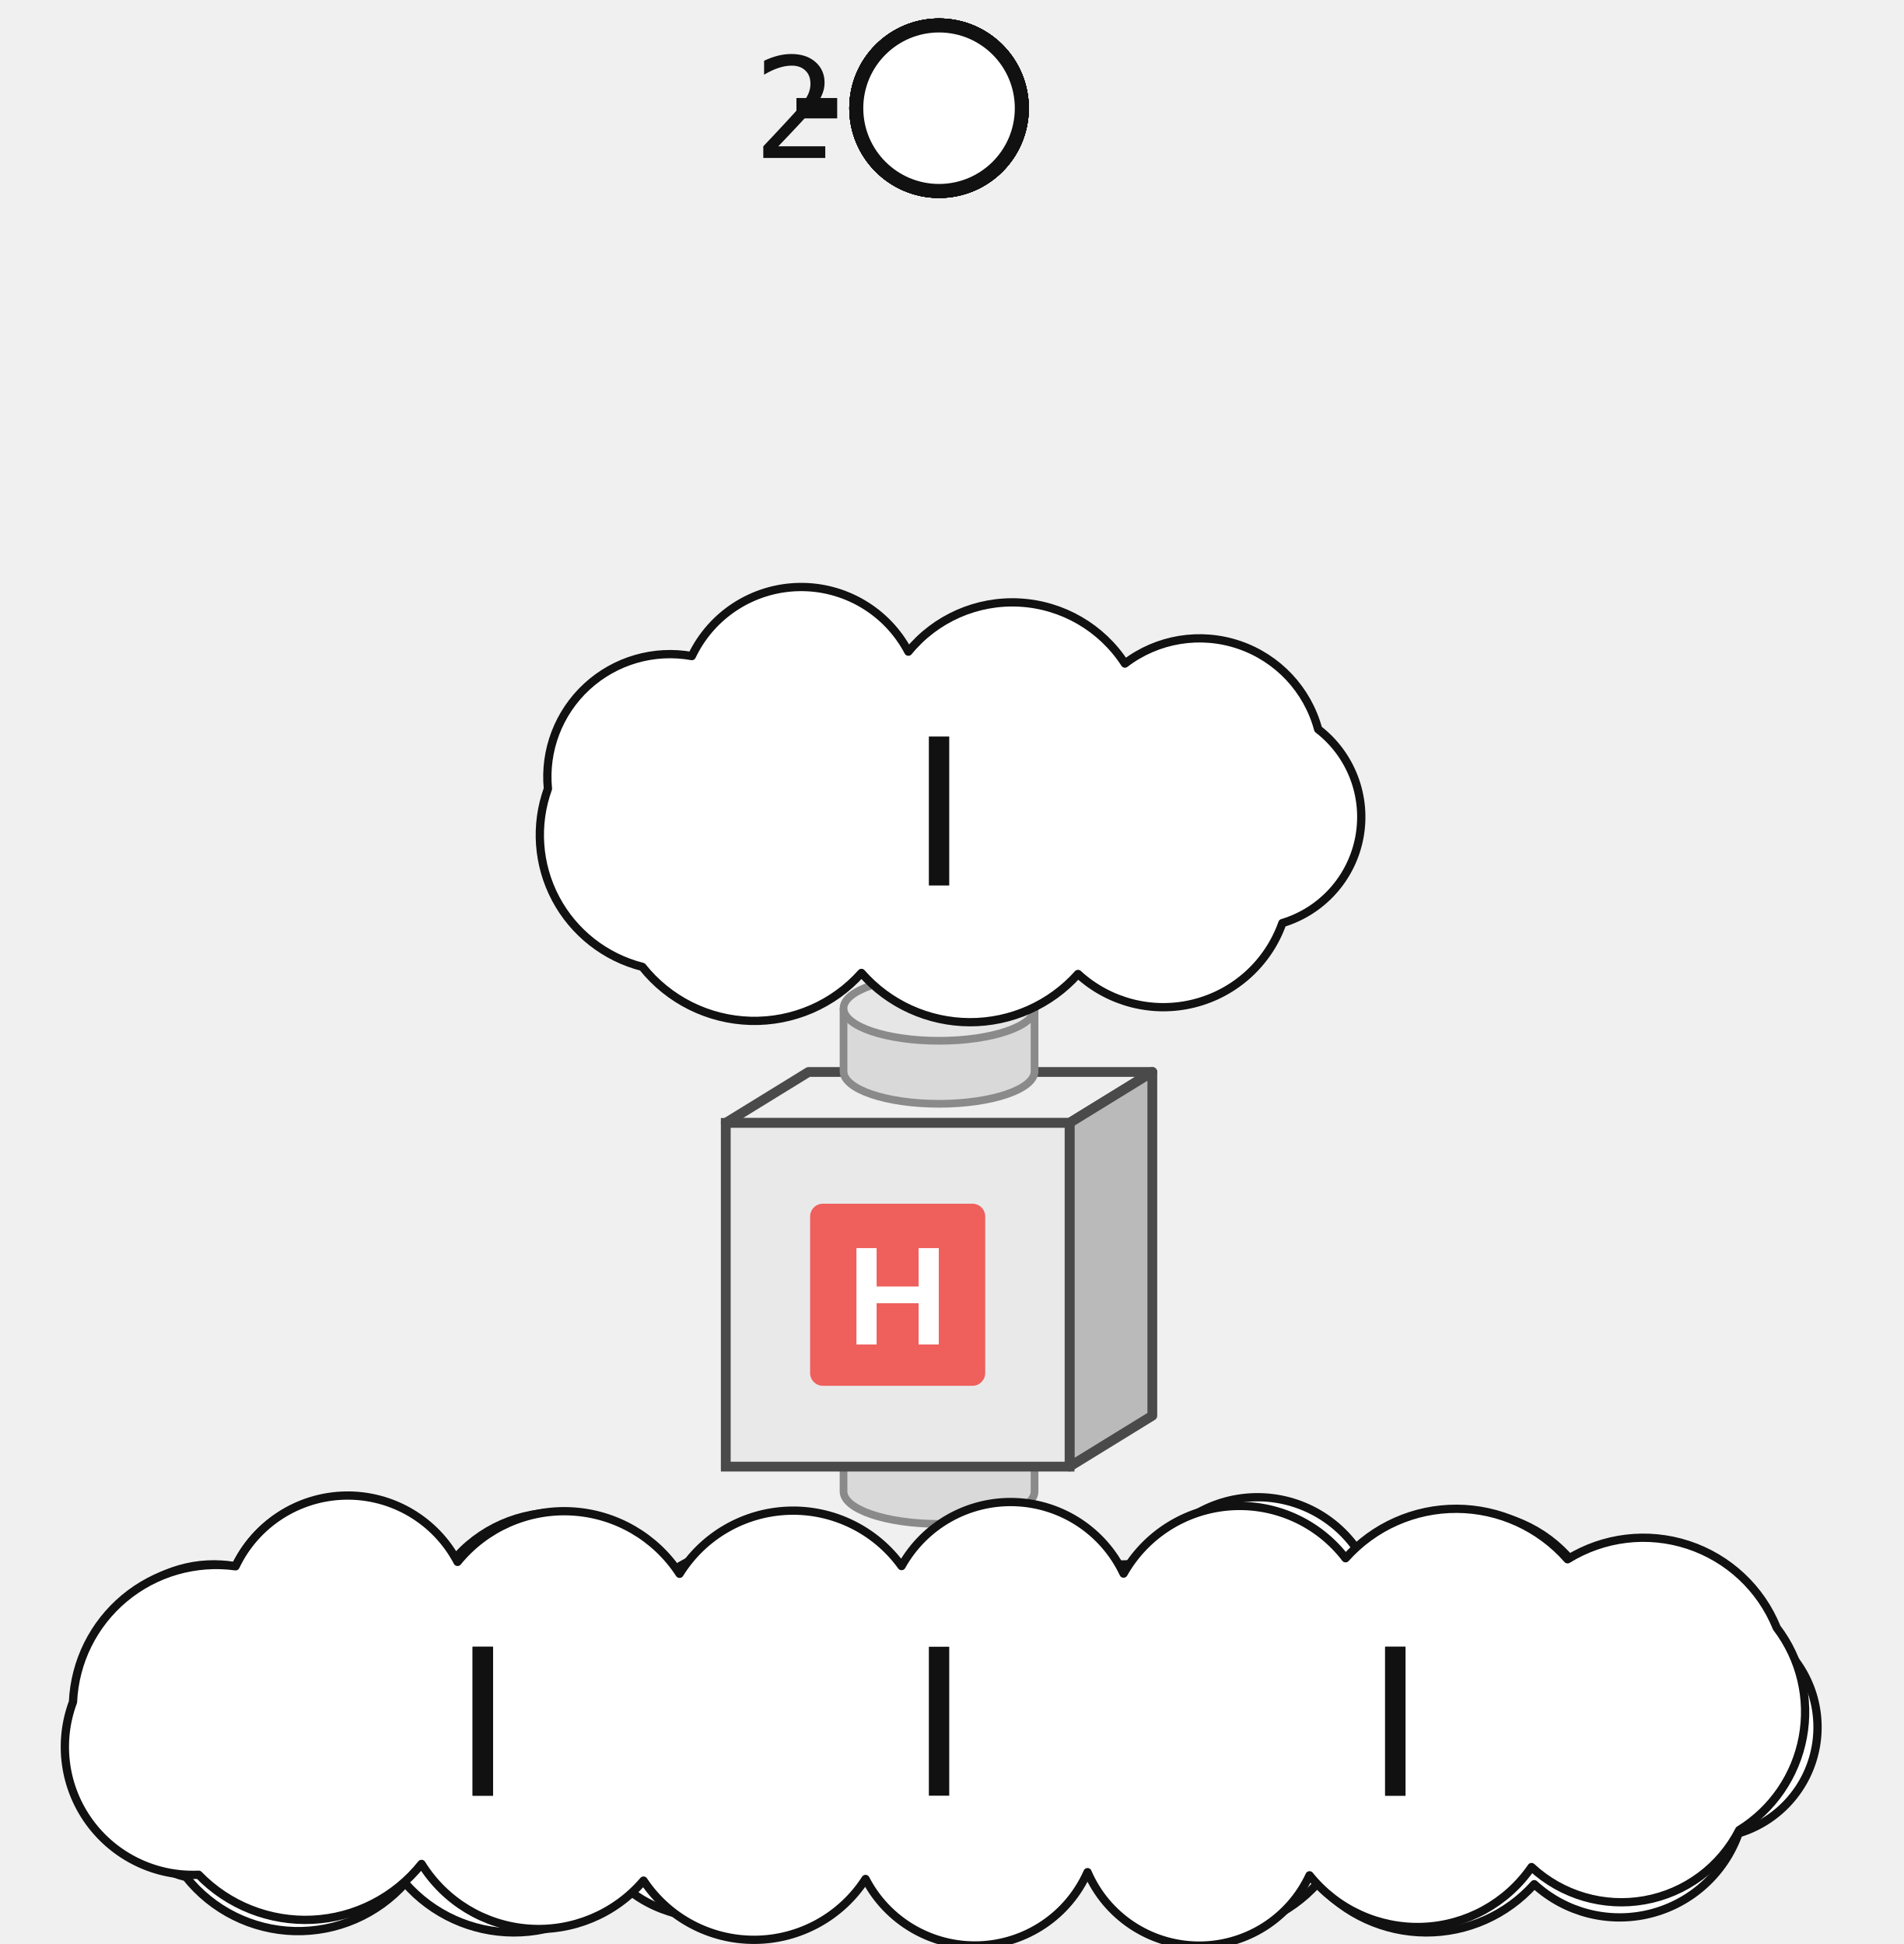
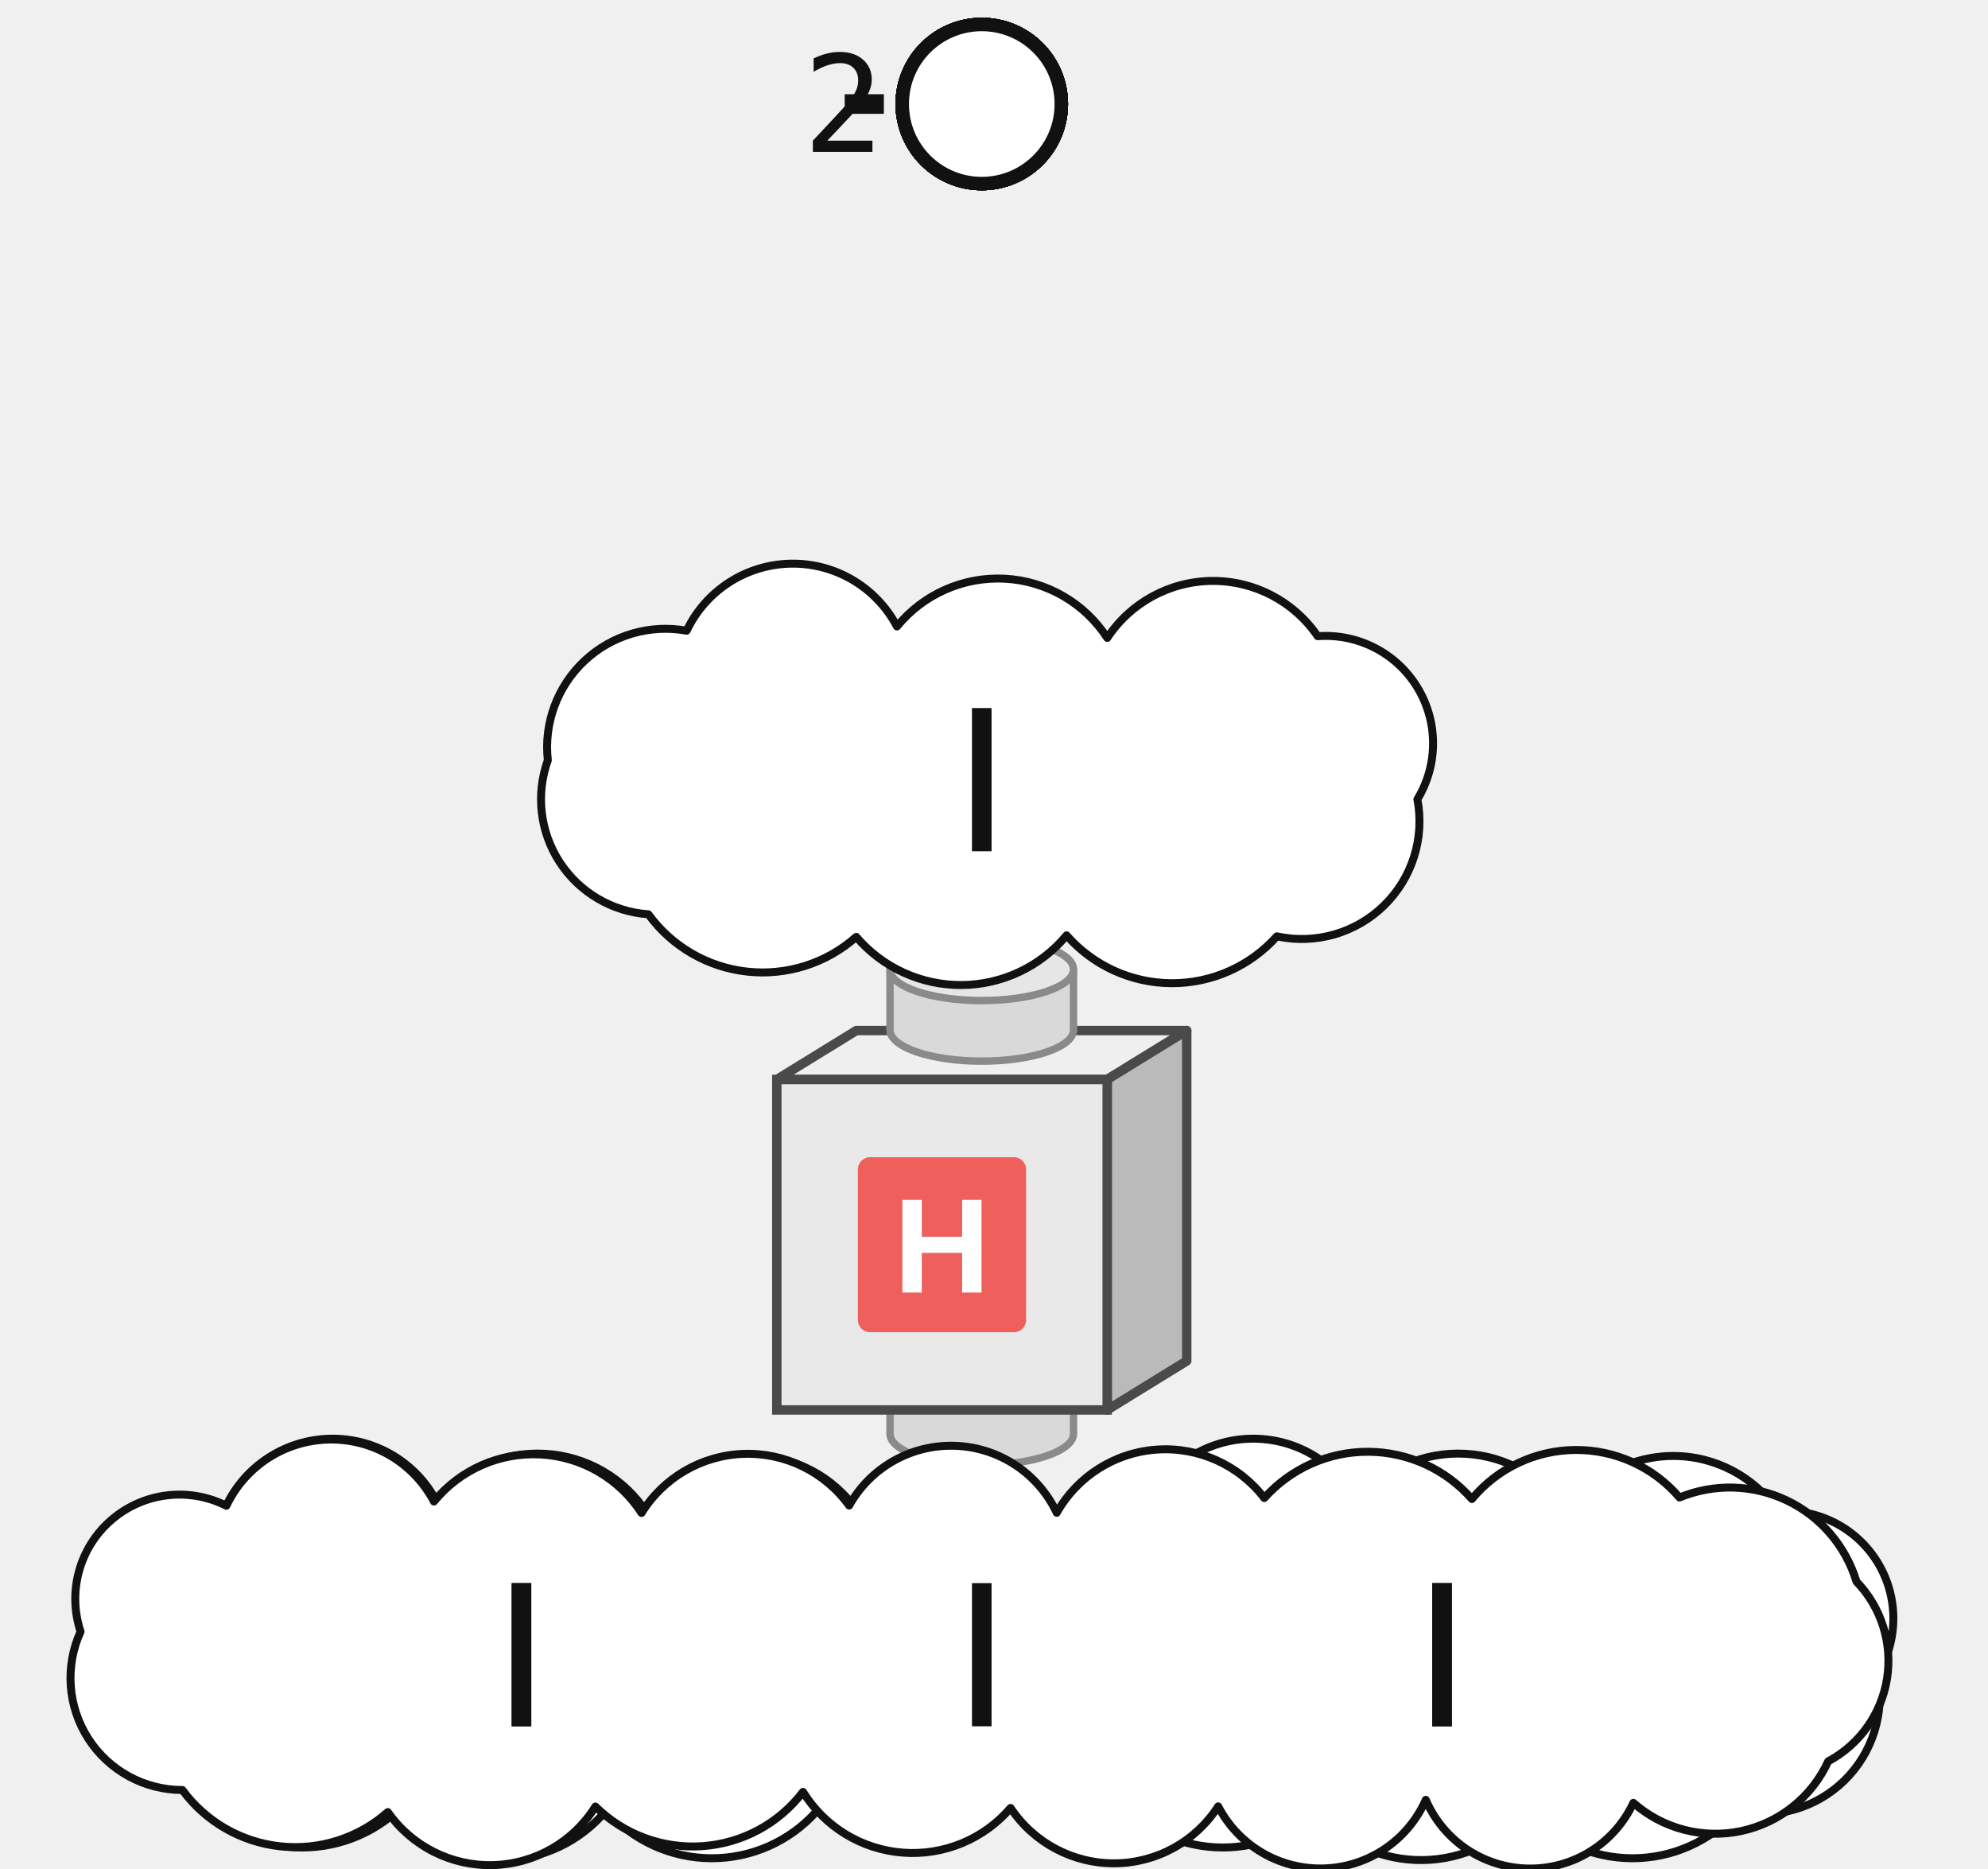
- <svg xmlns="http://www.w3.org/2000/svg" viewBox="-147.496 -17 298.992 305.413" width="298.992" height="305.413" shape-rendering="geometricPrecision">
-   <style>g[style*="animation-name"]{animation-duration:9.121s;animation-timing-function:cubic-bezier(0.35,0,0.65,1);animation-fill-mode:both;animation-play-state:var(--misty-play,running);animation-delay:var(--misty-at,0s);animation-iteration-count:1}@keyframes f0c{0%{opacity:1}11.677%{opacity:1}12.828%{opacity:0.22}18.2%{opacity:0.22}19.351%{opacity:1}47.15%{opacity:1}48.301%{opacity:0.22}53.673%{opacity:0.22}54.825%{opacity:1}100%{opacity:1}}@keyframes c0{0%{transform:translate(0px,0px);opacity:1}0%{transform:translate(0px,0px);opacity:1}0%{transform:translate(0px,0px);opacity:1}35.474%{transform:translate(0px,0px);opacity:1}38.214%{transform:translate(0px,0px);opacity:0}100%{transform:translate(0px,0px);opacity:0}}@keyframes c1{0%{transform:translate(71.664px,-67px);opacity:0}13.321%{transform:translate(71.664px,-67px);opacity:0}15.514%{transform:translate(71.664px,-67px);opacity:1}19.351%{transform:translate(71.664px,-67px);opacity:1}26.347%{transform:translate(71.664px,0px);opacity:1}33.829%{transform:translate(0px,0px);opacity:1}70.947%{transform:translate(0px,0px);opacity:1}73.688%{transform:translate(0px,0px);opacity:0}100%{transform:translate(0px,0px);opacity:0}}@keyframes c2{0%{transform:translate(-71.664px,-67px);opacity:0}48.795%{transform:translate(-71.664px,-67px);opacity:0}50.987%{transform:translate(-71.664px,-67px);opacity:1}54.825%{transform:translate(-71.664px,-67px);opacity:1}61.82%{transform:translate(-71.664px,0px);opacity:1}69.303%{transform:translate(0px,0px);opacity:1}70.947%{transform:translate(0px,0px);opacity:1}73.688%{transform:translate(0px,0px);opacity:0}100%{transform:translate(0px,0px);opacity:0}}@keyframes c3{0%{transform:translate(0px,0px);opacity:0}73.688%{transform:translate(0px,0px);opacity:0}76.429%{transform:translate(0px,0px);opacity:1}83.555%{transform:translate(0px,0px);opacity:1}86.296%{transform:translate(0px,0px);opacity:0}100%{transform:translate(0px,0px);opacity:0}}@keyframes b0{0%{transform:translate(0px,0px);opacity:1}0%{transform:translate(0px,0px);opacity:1}0%{transform:translate(0px,0px);opacity:1}35.474%{transform:translate(0px,0px);opacity:1}38.214%{transform:translate(0px,0px);opacity:0}100%{transform:translate(0px,0px);opacity:0}}@keyframes b1{0%{transform:translate(71.664px,-67px);opacity:0}13.321%{transform:translate(71.664px,-67px);opacity:0}15.514%{transform:translate(71.664px,-67px);opacity:1}19.351%{transform:translate(71.664px,-67px);opacity:1}26.347%{transform:translate(71.664px,0px);opacity:1}33.829%{transform:translate(0px,0px);opacity:1}70.947%{transform:translate(0px,0px);opacity:1}73.688%{transform:translate(0px,0px);opacity:0}100%{transform:translate(0px,0px);opacity:0}}@keyframes b2{0%{transform:translate(-71.664px,-67px);opacity:0}48.795%{transform:translate(-71.664px,-67px);opacity:0}50.987%{transform:translate(-71.664px,-67px);opacity:1}54.825%{transform:translate(-71.664px,-67px);opacity:1}61.82%{transform:translate(-71.664px,0px);opacity:1}69.303%{transform:translate(0px,0px);opacity:1}70.947%{transform:translate(0px,0px);opacity:1}73.688%{transform:translate(0px,0px);opacity:0}100%{transform:translate(0px,0px);opacity:0}}@keyframes b3{0%{transform:translate(0px,0px);opacity:0}73.688%{transform:translate(0px,0px);opacity:0}76.429%{transform:translate(0px,0px);opacity:1}83.555%{transform:translate(0px,0px);opacity:1}86.296%{transform:translate(0px,0px);opacity:0}100%{transform:translate(0px,0px);opacity:0}}@keyframes b4{0%{transform:translate(0px,0px);opacity:0}73.688%{transform:translate(0px,0px);opacity:0}76.429%{transform:translate(0px,0px);opacity:1}83.555%{transform:translate(0px,0px);opacity:1}86.296%{transform:translate(0px,0px);opacity:0}100%{transform:translate(0px,0px);opacity:0}}@keyframes b5{0%{transform:translate(0px,0px);opacity:0}73.688%{transform:translate(0px,0px);opacity:0}76.429%{transform:translate(0px,0px);opacity:1}83.555%{transform:translate(0px,0px);opacity:1}86.296%{transform:translate(0px,0px);opacity:0}100%{transform:translate(0px,0px);opacity:0}}@keyframes r0{0%{transform:translate(-35.832px,110.413px);opacity:1}0%{transform:translate(-35.832px,110.413px);opacity:1}3.741%{transform:translate(0px,110.413px);opacity:1}11.677%{transform:translate(0px,186.413px);opacity:1}14.593%{transform:translate(0px,186.413px);opacity:1}16.435%{transform:translate(0px,186.413px);opacity:0}35.474%{transform:translate(0px,186.413px);opacity:0}100%{transform:translate(0px,186.413px);opacity:0}}@keyframes r1{0%{transform:translate(35.832px,110.413px);opacity:1}0%{transform:translate(35.832px,110.413px);opacity:1}35.474%{transform:translate(35.832px,110.413px);opacity:1}39.215%{transform:translate(0px,110.413px);opacity:1}47.15%{transform:translate(0px,186.413px);opacity:1}50.067%{transform:translate(0px,186.413px);opacity:1}51.908%{transform:translate(0px,186.413px);opacity:0}100%{transform:translate(0px,186.413px);opacity:0}}@keyframes r2{0%{transform:translate(-35.832px,186.413px);opacity:0}11.677%{transform:translate(-35.832px,186.413px);opacity:0}14.593%{transform:translate(-35.832px,186.413px);opacity:0}16.435%{transform:translate(-35.832px,186.413px);opacity:1}19.351%{transform:translate(-35.832px,186.413px);opacity:1}26.347%{transform:translate(-35.832px,253.413px);opacity:1}33.829%{transform:translate(-107.496px,253.413px);opacity:1}77.525%{transform:translate(-107.496px,253.413px);opacity:1}83.555%{transform:translate(0px,253.413px);opacity:0}100%{transform:translate(0px,253.413px);opacity:0}}@keyframes r3{0%{transform:translate(35.832px,186.413px);opacity:0}11.677%{transform:translate(35.832px,186.413px);opacity:0}14.593%{transform:translate(35.832px,186.413px);opacity:0}16.435%{transform:translate(35.832px,186.413px);opacity:1}19.351%{transform:translate(35.832px,186.413px);opacity:1}26.347%{transform:translate(35.832px,253.413px);opacity:1}33.829%{transform:translate(-35.832px,253.413px);opacity:1}77.525%{transform:translate(-35.832px,253.413px);opacity:1}83.555%{transform:translate(-35.832px,253.413px);opacity:0}100%{transform:translate(-35.832px,253.413px);opacity:0}}@keyframes r4{0%{transform:translate(-35.832px,186.413px);opacity:0}47.15%{transform:translate(-35.832px,186.413px);opacity:0}50.067%{transform:translate(-35.832px,186.413px);opacity:0}51.908%{transform:translate(-35.832px,186.413px);opacity:1}54.825%{transform:translate(-35.832px,186.413px);opacity:1}61.82%{transform:translate(-35.832px,253.413px);opacity:1}69.303%{transform:translate(35.832px,253.413px);opacity:1}77.525%{transform:translate(35.832px,253.413px);opacity:1}83.555%{transform:translate(0px,253.413px);opacity:0}100%{transform:translate(0px,253.413px);opacity:0}}@keyframes r5{0%{transform:translate(35.832px,186.413px);opacity:0}47.15%{transform:translate(35.832px,186.413px);opacity:0}50.067%{transform:translate(35.832px,186.413px);opacity:0}51.908%{transform:translate(35.832px,186.413px);opacity:1}54.825%{transform:translate(35.832px,186.413px);opacity:1}61.82%{transform:translate(35.832px,253.413px);opacity:1}69.303%{transform:translate(107.496px,253.413px);opacity:1}77.525%{transform:translate(107.496px,253.413px);opacity:1}83.555%{transform:translate(-35.832px,253.413px);opacity:0}100%{transform:translate(-35.832px,253.413px);opacity:0}}@keyframes r6{0%{transform:translate(0px,253.413px);opacity:0}77.525%{transform:translate(0px,253.413px);opacity:0}83.555%{transform:translate(0px,253.413px);opacity:1}83.555%{transform:translate(0px,253.413px);opacity:1}88.489%{transform:translate(0px,253.413px);opacity:0}100%{transform:translate(0px,253.413px);opacity:0}}@keyframes r7{0%{transform:translate(0px,253.413px);opacity:0}83.555%{transform:translate(0px,253.413px);opacity:0}88.489%{transform:translate(0px,253.413px);opacity:1}100%{transform:translate(0px,253.413px);opacity:1}}</style>
+ <svg xmlns="http://www.w3.org/2000/svg" viewBox="-160.464 -17 324.928 305.413" width="324.928" height="305.413" shape-rendering="geometricPrecision">
+   <style>g[style*="animation-name"]{animation-duration:9.223s;animation-timing-function:cubic-bezier(0.35,0,0.65,1);animation-fill-mode:both;animation-play-state:var(--misty-play,running);animation-delay:var(--misty-at,0s);animation-iteration-count:1}@keyframes f0c{0%{opacity:1}10.945%{opacity:1}12.084%{opacity:0.22}17.396%{opacity:0.22}18.535%{opacity:1}47.366%{opacity:1}48.504%{opacity:0.22}53.817%{opacity:0.22}54.955%{opacity:1}100%{opacity:1}}@keyframes c0{0%{transform:translate(0px,0px);opacity:1}0%{transform:translate(0px,0px);opacity:1}0%{transform:translate(0px,0px);opacity:1}34.848%{transform:translate(0px,0px);opacity:1}37.558%{transform:translate(0px,0px);opacity:0}100%{transform:translate(0px,0px);opacity:0}}@keyframes c1{0%{transform:translate(75.232px,-67px);opacity:0}12.572%{transform:translate(75.232px,-67px);opacity:0}14.74%{transform:translate(75.232px,-67px);opacity:1}18.535%{transform:translate(75.232px,-67px);opacity:1}25.453%{transform:translate(75.232px,0px);opacity:1}33.221%{transform:translate(0px,0px);opacity:1}71.268%{transform:translate(0px,0px);opacity:1}73.979%{transform:translate(0px,0px);opacity:0}100%{transform:translate(0px,0px);opacity:0}}@keyframes c2{0%{transform:translate(-75.232px,-67px);opacity:0}48.992%{transform:translate(-75.232px,-67px);opacity:0}51.161%{transform:translate(-75.232px,-67px);opacity:1}54.955%{transform:translate(-75.232px,-67px);opacity:1}61.874%{transform:translate(-75.232px,0px);opacity:1}69.642%{transform:translate(0px,0px);opacity:1}71.268%{transform:translate(0px,0px);opacity:1}73.979%{transform:translate(0px,0px);opacity:0}100%{transform:translate(0px,0px);opacity:0}}@keyframes c3{0%{transform:translate(0px,0px);opacity:0}73.979%{transform:translate(0px,0px);opacity:0}76.689%{transform:translate(0px,0px);opacity:1}83.737%{transform:translate(0px,0px);opacity:1}86.447%{transform:translate(0px,0px);opacity:0}100%{transform:translate(0px,0px);opacity:0}}@keyframes b0{0%{transform:translate(0px,0px);opacity:1}0%{transform:translate(0px,0px);opacity:1}0%{transform:translate(0px,0px);opacity:1}34.848%{transform:translate(0px,0px);opacity:1}37.558%{transform:translate(0px,0px);opacity:0}100%{transform:translate(0px,0px);opacity:0}}@keyframes b1{0%{transform:translate(75.232px,-67px);opacity:0}12.572%{transform:translate(75.232px,-67px);opacity:0}14.74%{transform:translate(75.232px,-67px);opacity:1}18.535%{transform:translate(75.232px,-67px);opacity:1}25.453%{transform:translate(75.232px,0px);opacity:1}33.221%{transform:translate(0px,0px);opacity:1}71.268%{transform:translate(0px,0px);opacity:1}73.979%{transform:translate(0px,0px);opacity:0}100%{transform:translate(0px,0px);opacity:0}}@keyframes b2{0%{transform:translate(-75.232px,-67px);opacity:0}48.992%{transform:translate(-75.232px,-67px);opacity:0}51.161%{transform:translate(-75.232px,-67px);opacity:1}54.955%{transform:translate(-75.232px,-67px);opacity:1}61.874%{transform:translate(-75.232px,0px);opacity:1}69.642%{transform:translate(0px,0px);opacity:1}71.268%{transform:translate(0px,0px);opacity:1}73.979%{transform:translate(0px,0px);opacity:0}100%{transform:translate(0px,0px);opacity:0}}@keyframes b3{0%{transform:translate(0px,0px);opacity:0}73.979%{transform:translate(0px,0px);opacity:0}76.689%{transform:translate(0px,0px);opacity:1}83.737%{transform:translate(0px,0px);opacity:1}86.447%{transform:translate(0px,0px);opacity:0}100%{transform:translate(0px,0px);opacity:0}}@keyframes b4{0%{transform:translate(0px,0px);opacity:0}73.979%{transform:translate(0px,0px);opacity:0}76.689%{transform:translate(0px,0px);opacity:1}83.737%{transform:translate(0px,0px);opacity:1}86.447%{transform:translate(0px,0px);opacity:0}100%{transform:translate(0px,0px);opacity:0}}@keyframes b5{0%{transform:translate(0px,0px);opacity:0}73.979%{transform:translate(0px,0px);opacity:0}76.689%{transform:translate(0px,0px);opacity:1}83.737%{transform:translate(0px,0px);opacity:1}86.447%{transform:translate(0px,0px);opacity:0}100%{transform:translate(0px,0px);opacity:0}}@keyframes r0{0%{transform:translate(-30px,110.413px);opacity:1}0%{transform:translate(-30px,110.413px);opacity:1}3.098%{transform:translate(0px,110.413px);opacity:1}10.945%{transform:translate(0px,186.413px);opacity:1}13.829%{transform:translate(0px,186.413px);opacity:1}15.651%{transform:translate(0px,186.413px);opacity:0}34.848%{transform:translate(0px,186.413px);opacity:0}100%{transform:translate(0px,186.413px);opacity:0}}@keyframes r1{0%{transform:translate(45.232px,110.413px);opacity:1}0%{transform:translate(45.232px,110.413px);opacity:1}34.848%{transform:translate(45.232px,110.413px);opacity:1}39.518%{transform:translate(0px,110.413px);opacity:1}47.366%{transform:translate(0px,186.413px);opacity:1}50.25%{transform:translate(0px,186.413px);opacity:1}52.071%{transform:translate(0px,186.413px);opacity:0}100%{transform:translate(0px,186.413px);opacity:0}}@keyframes r2{0%{transform:translate(-30px,186.413px);opacity:0}10.945%{transform:translate(-30px,186.413px);opacity:0}13.829%{transform:translate(-30px,186.413px);opacity:0}15.651%{transform:translate(-30px,186.413px);opacity:1}18.535%{transform:translate(-30px,186.413px);opacity:1}25.453%{transform:translate(-30px,253.413px);opacity:1}33.221%{transform:translate(-105.232px,253.413px);opacity:1}77.774%{transform:translate(-105.232px,253.413px);opacity:1}83.737%{transform:translate(0px,253.413px);opacity:0}100%{transform:translate(0px,253.413px);opacity:0}}@keyframes r3{0%{transform:translate(45.232px,186.413px);opacity:0}10.945%{transform:translate(45.232px,186.413px);opacity:0}13.829%{transform:translate(45.232px,186.413px);opacity:0}15.651%{transform:translate(45.232px,186.413px);opacity:1}18.535%{transform:translate(45.232px,186.413px);opacity:1}25.453%{transform:translate(45.232px,253.413px);opacity:1}33.221%{transform:translate(-30px,253.413px);opacity:1}77.774%{transform:translate(-30px,253.413px);opacity:1}83.737%{transform:translate(-30px,253.413px);opacity:0}100%{transform:translate(-30px,253.413px);opacity:0}}@keyframes r4{0%{transform:translate(-30px,186.413px);opacity:0}47.366%{transform:translate(-30px,186.413px);opacity:0}50.25%{transform:translate(-30px,186.413px);opacity:0}52.071%{transform:translate(-30px,186.413px);opacity:1}54.955%{transform:translate(-30px,186.413px);opacity:1}61.874%{transform:translate(-30px,253.413px);opacity:1}69.642%{transform:translate(45.232px,253.413px);opacity:1}77.774%{transform:translate(45.232px,253.413px);opacity:1}83.737%{transform:translate(0px,253.413px);opacity:0}100%{transform:translate(0px,253.413px);opacity:0}}@keyframes r5{0%{transform:translate(45.232px,186.413px);opacity:0}47.366%{transform:translate(45.232px,186.413px);opacity:0}50.25%{transform:translate(45.232px,186.413px);opacity:0}52.071%{transform:translate(45.232px,186.413px);opacity:1}54.955%{transform:translate(45.232px,186.413px);opacity:1}61.874%{transform:translate(45.232px,253.413px);opacity:1}69.642%{transform:translate(120.464px,253.413px);opacity:1}77.774%{transform:translate(120.464px,253.413px);opacity:1}83.737%{transform:translate(-30px,253.413px);opacity:0}100%{transform:translate(-30px,253.413px);opacity:0}}@keyframes r6{0%{transform:translate(0px,253.413px);opacity:0}77.774%{transform:translate(0px,253.413px);opacity:0}83.737%{transform:translate(0px,253.413px);opacity:1}83.737%{transform:translate(0px,253.413px);opacity:1}88.616%{transform:translate(0px,253.413px);opacity:0}100%{transform:translate(0px,253.413px);opacity:0}}@keyframes r7{0%{transform:translate(0px,253.413px);opacity:0}83.737%{transform:translate(0px,253.413px);opacity:0}88.616%{transform:translate(0px,253.413px);opacity:1}100%{transform:translate(0px,253.413px);opacity:1}}</style>
  <g>
    <path d="M-15 209.413L-15 217.313A15 5.1 0 0 0 15 217.313L15 209.413" fill="#d9d9d9" stroke="#8a8a8a" stroke-width="1.21" />
    <g style="animation-name:f0c">
      <path d="M-33.5 159.413L-20.5 151.413L33.5 151.413L20.5 159.413Z" fill="#efefef" stroke="#4a4a4a" stroke-width="1.54" stroke-linejoin="round" />
      <path d="M20.5 159.413L33.5 151.413L33.5 205.413L20.5 213.413Z" fill="#bababa" stroke="#4a4a4a" stroke-width="1.54" stroke-linejoin="round" />
      <rect x="-33.5" y="159.413" width="54" height="54" fill="#e9e9e9" stroke="#4a4a4a" stroke-width="1.54" />
      <rect x="-20.25" y="172.113" width="27.5" height="28.6" rx="2" fill="#ef5f5b" />
      <text x="-6.5" y="194.223" text-anchor="middle" font-family="ui-sans-serif, system-ui, -apple-system, 'Helvetica Neue', Arial, sans-serif" font-size="22" font-weight="700" fill="#ffffff">H</text>
    </g>
    <path d="M-15 141.413L-15 151.313A15 5.1 0 0 0 15 151.313L15 141.413" fill="#d9d9d9" stroke="#8a8a8a" stroke-width="1.21" />
    <ellipse cx="0" cy="141.413" rx="15" ry="5.1" fill="#e6e6e6" stroke="#8a8a8a" stroke-width="1.21" />
    <g style="animation-name:c0">
-       <path d="M-38.832 86.072A19.026 19.026 0 0 1 -4.818 85.38A21.076 21.076 0 0 1 29.196 87.251A19.296 19.296 0 0 1 59.547 97.567A17.41 17.41 0 0 1 53.925 128.021A19.828 19.828 0 0 1 21.825 136.016A22.709 22.709 0 0 1 -12.189 135.853A22.499 22.499 0 0 1 -46.598 134.901A21.384 21.384 0 0 1 -61.435 106.914A19.271 19.271 0 0 1 -38.832 86.072Z" fill="#ffffff" stroke="#111111" stroke-width="1.3" stroke-linejoin="round" />
+       <path d="M-48.232 86.072A19.226 19.226 0 0 1 -13.86 85.38A21.298 21.298 0 0 1 20.513 87.251A20.701 20.701 0 0 1 54.903 86.969A17.561 17.561 0 0 1 71.201 113.617A19.23 19.23 0 0 1 48.232 136.016A22.948 22.948 0 0 1 13.86 135.853A22.467 22.467 0 0 1 -20.513 136.103A23.074 23.074 0 0 1 -54.492 132.412A18.839 18.839 0 0 1 -70.925 107.247A19.346 19.346 0 0 1 -48.232 86.072Z" fill="#ffffff" stroke="#111111" stroke-width="1.3" stroke-linejoin="round" />
    </g>
    <g style="animation-name:c1">
-       <path d="M-110.496 229.072A19.026 19.026 0 0 1 -76.482 228.38A21.076 21.076 0 0 1 -42.468 230.251A19.296 19.296 0 0 1 -12.117 240.567A17.41 17.41 0 0 1 -17.739 271.021A19.828 19.828 0 0 1 -49.839 279.016A22.709 22.709 0 0 1 -83.853 278.853A22.499 22.499 0 0 1 -118.262 277.901A21.384 21.384 0 0 1 -133.099 249.914A19.271 19.271 0 0 1 -110.496 229.072Z" fill="#ffffff" stroke="#111111" stroke-width="1.3" stroke-linejoin="round" />
+       <path d="M-123.464 229.072A19.226 19.226 0 0 1 -89.092 228.38A21.298 21.298 0 0 1 -54.719 230.251A20.701 20.701 0 0 1 -20.329 229.969A17.561 17.561 0 0 1 -4.031 256.617A19.23 19.23 0 0 1 -27 279.016A22.948 22.948 0 0 1 -61.372 278.853A22.467 22.467 0 0 1 -95.745 279.103A23.074 23.074 0 0 1 -129.724 275.412A18.839 18.839 0 0 1 -146.157 250.247A19.346 19.346 0 0 1 -123.464 229.072Z" fill="#ffffff" stroke="#111111" stroke-width="1.3" stroke-linejoin="round" />
    </g>
    <g style="animation-name:c2">
-       <path d="M32.832 229.072A19.026 19.026 0 0 1 66.846 228.38A21.076 21.076 0 0 1 100.86 230.251A19.296 19.296 0 0 1 131.211 240.567A17.41 17.41 0 0 1 125.589 271.021A19.828 19.828 0 0 1 93.489 279.016A22.709 22.709 0 0 1 59.475 278.853A22.499 22.499 0 0 1 25.066 277.901A21.384 21.384 0 0 1 10.229 249.914A19.271 19.271 0 0 1 32.832 229.072Z" fill="#ffffff" stroke="#111111" stroke-width="1.3" stroke-linejoin="round" />
+       <path d="M27 229.072A19.226 19.226 0 0 1 61.372 228.38A21.298 21.298 0 0 1 95.745 230.251A20.701 20.701 0 0 1 130.135 229.969A17.561 17.561 0 0 1 146.433 256.617A19.23 19.23 0 0 1 123.464 279.016A22.948 22.948 0 0 1 89.092 278.853A22.467 22.467 0 0 1 54.719 279.103A23.074 23.074 0 0 1 20.74 275.412A18.839 18.839 0 0 1 4.307 250.247A19.346 19.346 0 0 1 27 229.072Z" fill="#ffffff" stroke="#111111" stroke-width="1.3" stroke-linejoin="round" />
    </g>
    <g style="animation-name:c3">
-       <path d="M-110.496 229.072A19.504 19.504 0 0 1 -75.627 228.38A21.605 21.605 0 0 1 -40.757 230.251A21.002 21.002 0 0 1 -5.888 229.038A19.614 19.614 0 0 1 28.982 230.221A20.95 20.95 0 0 1 63.851 227.81A23.28 23.28 0 0 1 98.721 227.973A22.595 22.595 0 0 1 131.574 238.727A21.822 21.822 0 0 1 125.688 270.511A20.773 20.773 0 0 1 93.061 276.326A21.749 21.749 0 0 1 58.192 277.622A19.109 19.109 0 0 1 23.322 277.127A19.345 19.345 0 0 1 -11.547 278.197A20.83 20.83 0 0 1 -46.416 278.452A21.653 21.653 0 0 1 -81.286 275.831A23.334 23.334 0 0 1 -116.292 277.534A20.116 20.116 0 0 1 -136.032 250.388A22.527 22.527 0 0 1 -110.496 229.072Z" fill="#ffffff" stroke="#111111" stroke-width="1.3" stroke-linejoin="round" />
+       <path d="M-123.464 229.072A18.978 18.978 0 0 1 -89.535 228.38A21.024 21.024 0 0 1 -55.606 230.251A20.436 20.436 0 0 1 -21.677 229.038A19.085 19.085 0 0 1 12.252 230.221A20.388 20.388 0 0 1 46.181 227.81A22.652 22.652 0 0 1 80.11 227.973A22.177 22.177 0 0 1 114.04 227.723A21.619 21.619 0 0 1 142.966 241.462A18.638 18.638 0 0 1 138.345 270.836A20.295 20.295 0 0 1 106.499 277.622A18.594 18.594 0 0 1 72.57 277.127A18.824 18.824 0 0 1 38.641 278.197A20.268 20.268 0 0 1 4.712 278.452A21.072 21.072 0 0 1 -29.217 275.831A22.646 22.646 0 0 1 -63.146 278.22A20.342 20.342 0 0 1 -97.075 279.127A22.867 22.867 0 0 1 -130.648 275.523A18.298 18.298 0 0 1 -147.295 249.638A17.031 17.031 0 0 1 -123.464 229.072Z" fill="#ffffff" stroke="#111111" stroke-width="1.3" stroke-linejoin="round" />
    </g>
    <g style="animation-name:b0">
      <rect x="-1.6" y="98.713" width="3.2" height="23.4" fill="#111111" />
    </g>
    <g style="animation-name:b1">
-       <rect x="-73.264" y="241.713" width="3.2" height="23.4" fill="#111111" />
+       <rect x="-76.832" y="241.713" width="3.2" height="23.4" fill="#111111" />
    </g>
    <g style="animation-name:b2">
-       <rect x="70.064" y="241.713" width="3.2" height="23.4" fill="#111111" />
+       <rect x="73.632" y="241.713" width="3.2" height="23.4" fill="#111111" />
    </g>
    <g style="animation-name:b3">
-       <rect x="-73.264" y="241.713" width="3.2" height="23.4" fill="#111111" />
+       <rect x="-76.832" y="241.713" width="3.2" height="23.4" fill="#111111" />
    </g>
    <g style="animation-name:b4">
      <rect x="-1.6" y="241.713" width="3.2" height="23.4" fill="#111111" />
    </g>
    <g style="animation-name:b5">
-       <rect x="70.064" y="241.713" width="3.2" height="23.4" fill="#111111" />
+       <rect x="73.632" y="241.713" width="3.2" height="23.4" fill="#111111" />
    </g>
    <g style="animation-name:r0">
      <g transform="translate(0 0)">
        <path d="M-13 0A13 13 0 1 0 13 0A13 13 0 1 0 -13 0Z" fill="#ffffff" stroke="#111111" stroke-width="2.2" stroke-linejoin="round" />
      </g>
    </g>
    <g style="animation-name:r1">
      <g transform="translate(0 0)">
        <path d="M-13 0A13 13 0 1 0 13 0A13 13 0 1 0 -13 0Z" fill="#111111" stroke="#111111" stroke-width="2.2" stroke-linejoin="round" />
      </g>
    </g>
    <g style="animation-name:r2">
      <g transform="translate(0 0)">
        <path d="M-13 0A13 13 0 1 0 13 0A13 13 0 1 0 -13 0Z" fill="#ffffff" stroke="#111111" stroke-width="2.2" stroke-linejoin="round" />
      </g>
    </g>
    <g style="animation-name:r3">
      <g transform="translate(0 0)">
        <path d="M-13 0A13 13 0 1 0 13 0A13 13 0 1 0 -13 0Z" fill="#111111" stroke="#111111" stroke-width="2.2" stroke-linejoin="round" />
      </g>
    </g>
    <g style="animation-name:r4">
      <g transform="translate(0 0)">
        <path d="M-13 0A13 13 0 1 0 13 0A13 13 0 1 0 -13 0Z" fill="#ffffff" stroke="#111111" stroke-width="2.2" stroke-linejoin="round" />
      </g>
    </g>
    <g style="animation-name:r5">
      <g transform="translate(0 0)">
        <path d="M-13 0A13 13 0 1 0 13 0A13 13 0 1 0 -13 0Z" fill="#111111" stroke="#111111" stroke-width="2.2" stroke-linejoin="round" />
      </g>
      <rect x="-22.4" y="-1.6" width="6.4" height="3.2" fill="#111111" />
    </g>
    <g style="animation-name:r6">
      <g transform="translate(0 0)">
        <path d="M-13 0A13 13 0 1 0 13 0A13 13 0 1 0 -13 0Z" fill="#ffffff" stroke="#111111" stroke-width="2.2" stroke-linejoin="round" />
      </g>
      <text x="-16" y="7.81" text-anchor="end" font-family="ui-monospace, SFMono-Regular, Menlo, monospace" font-size="22" font-weight="400" fill="#111111">2</text>
    </g>
    <g style="animation-name:r7">
      <g transform="translate(0 0)">
        <path d="M-13 0A13 13 0 1 0 13 0A13 13 0 1 0 -13 0Z" fill="#ffffff" stroke="#111111" stroke-width="2.2" stroke-linejoin="round" />
      </g>
    </g>
  </g>
</svg>
